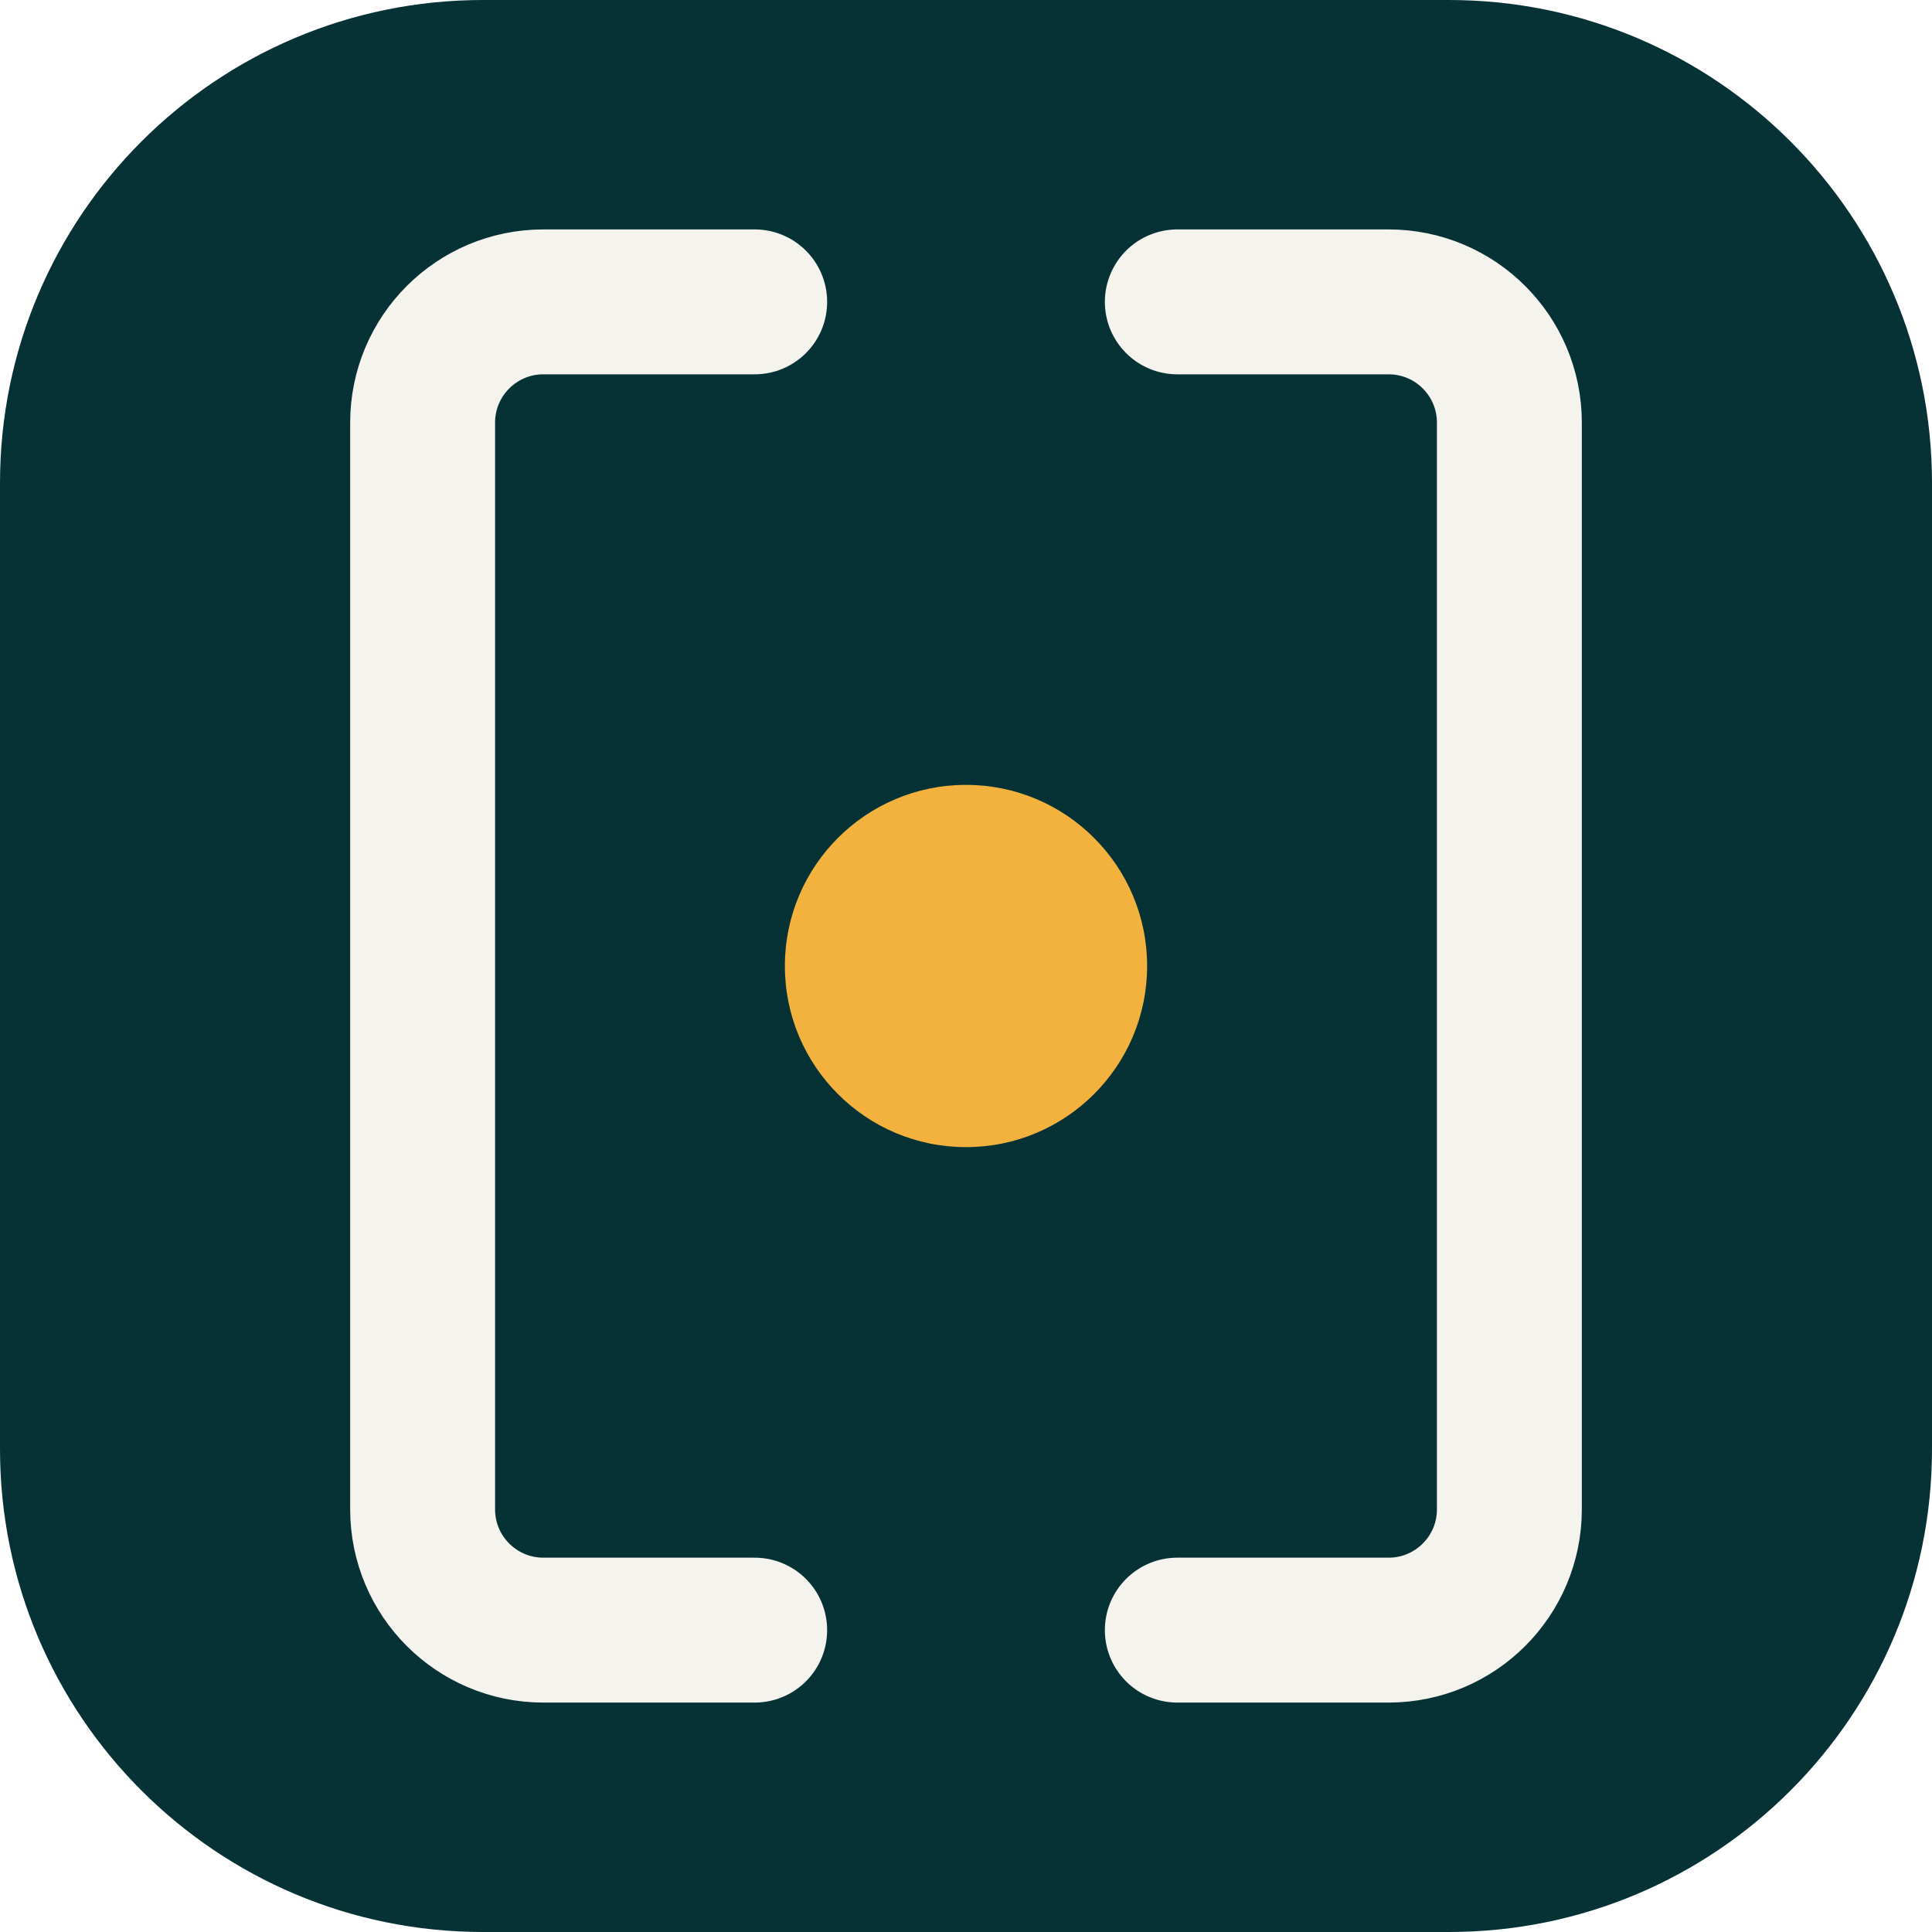
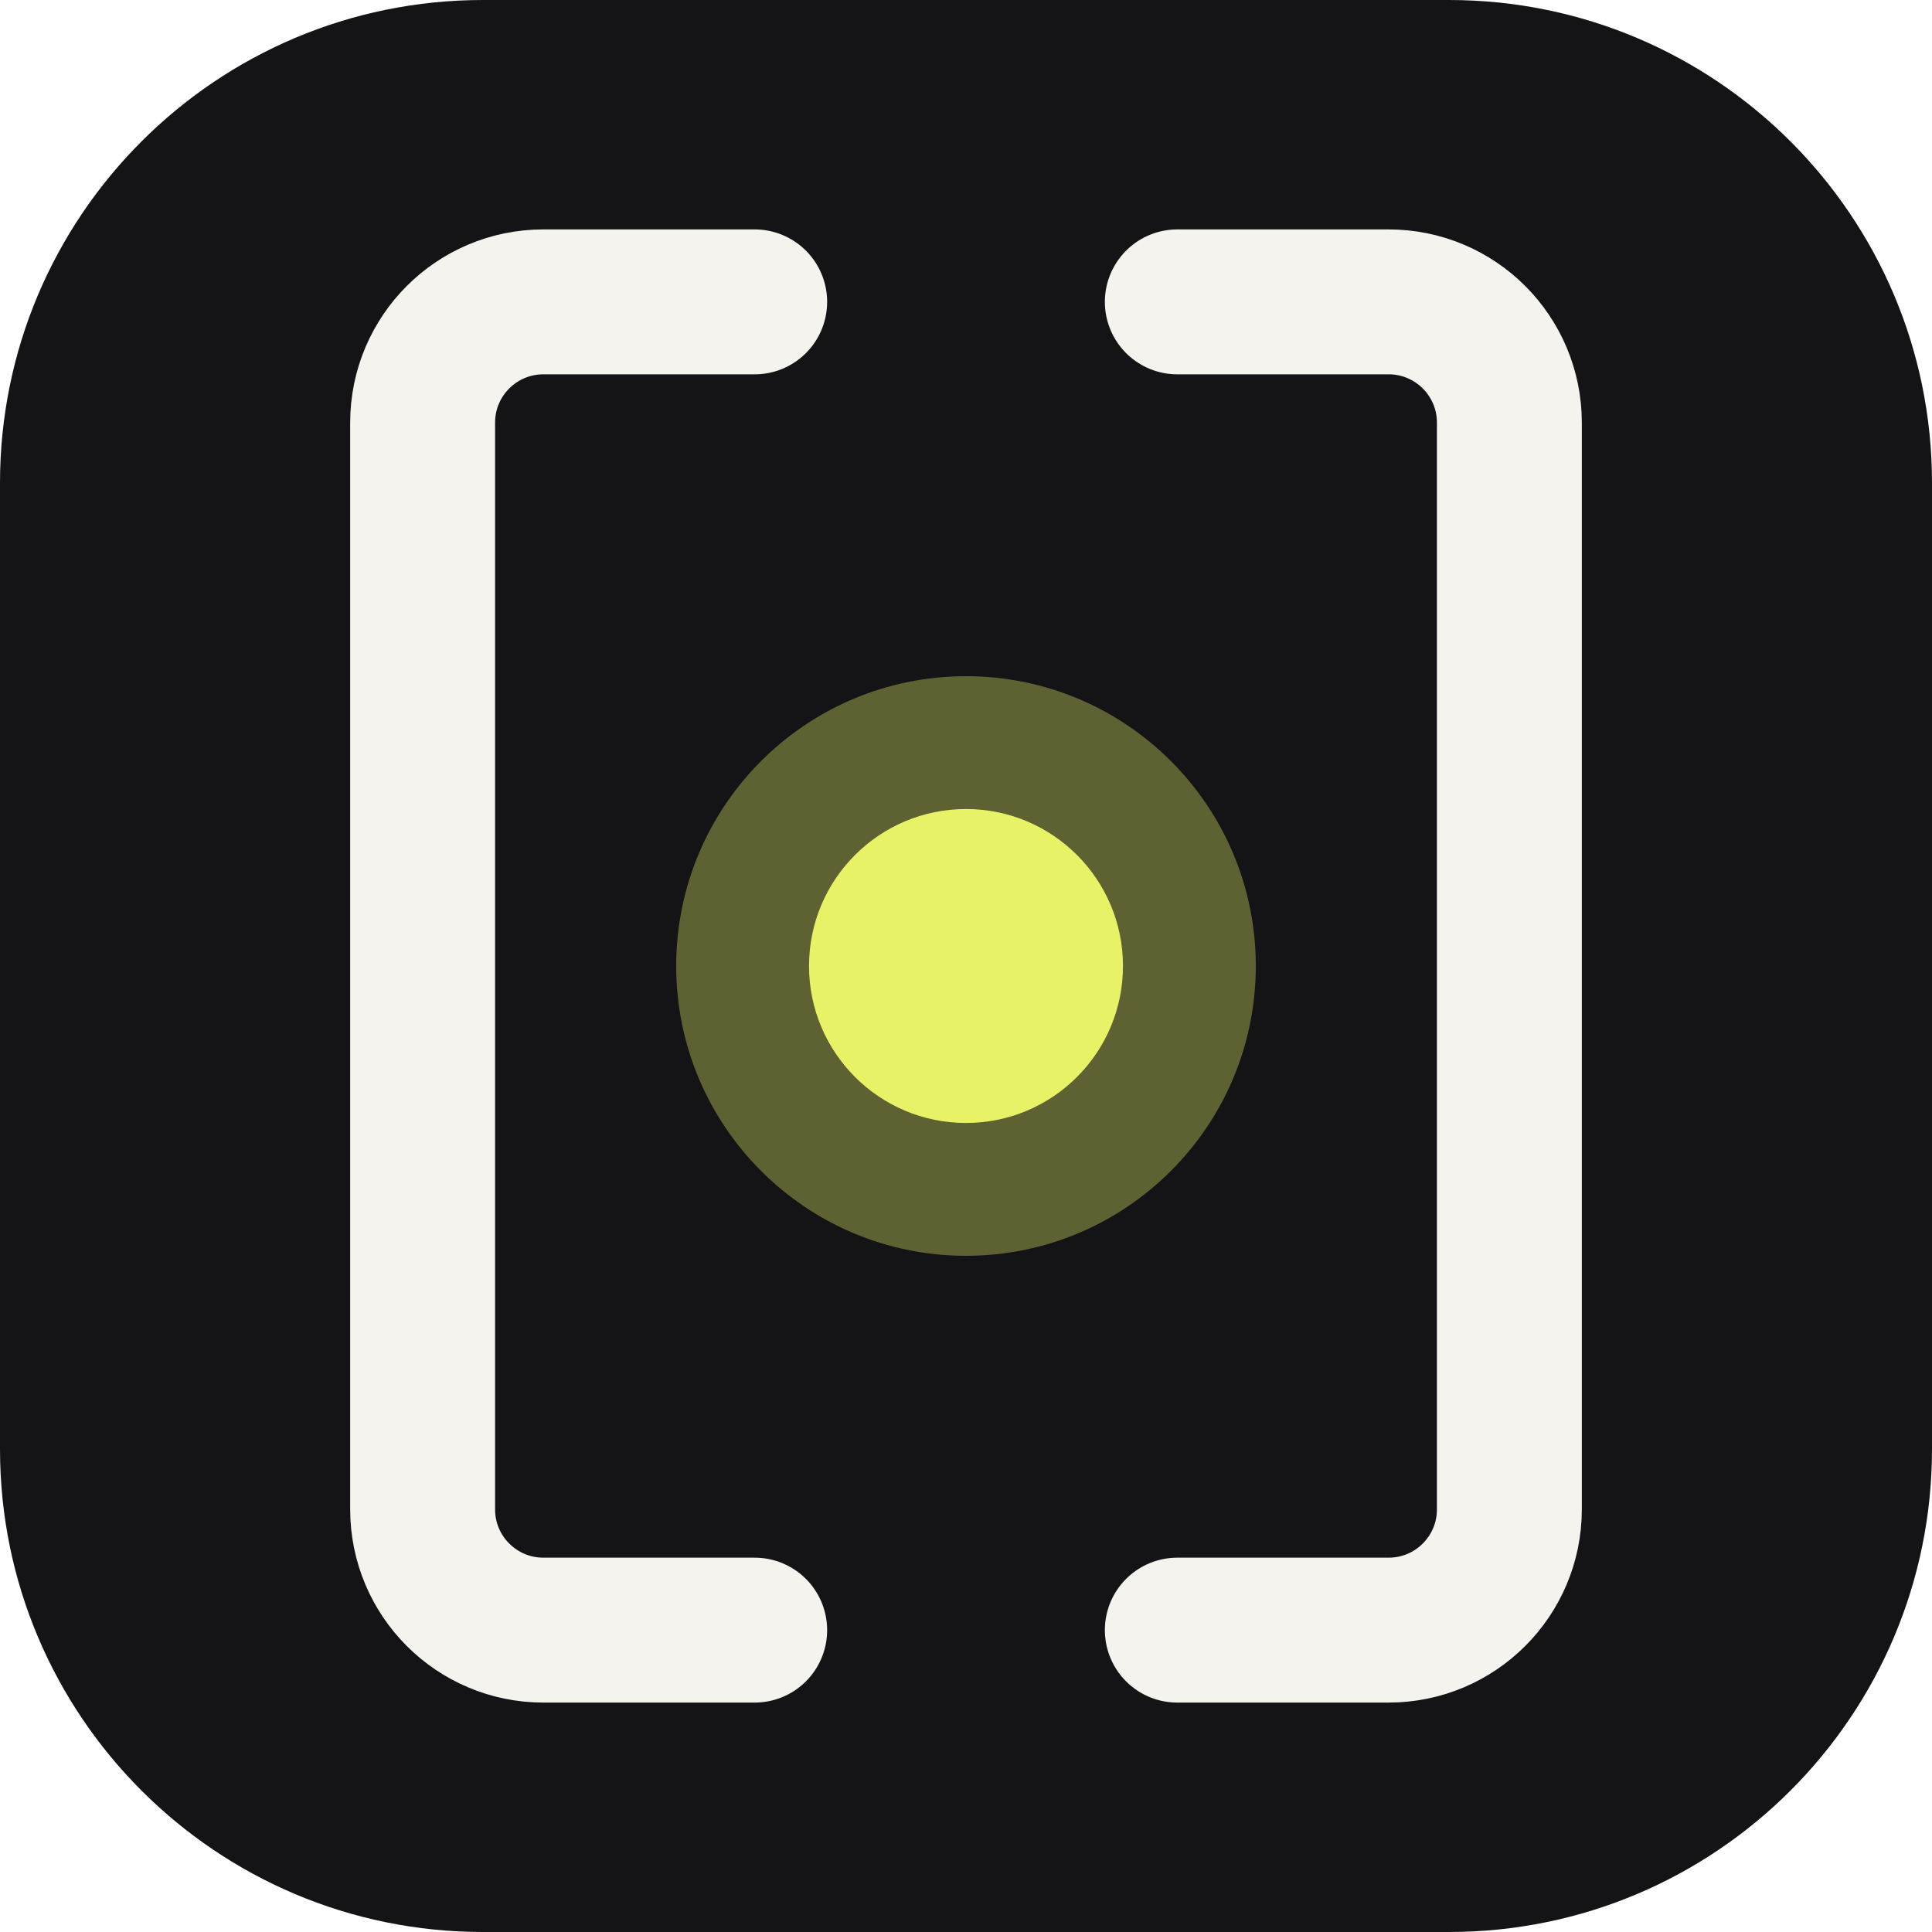
<svg xmlns="http://www.w3.org/2000/svg" viewBox="0 0 32 32" fill="none">
-   <rect width="32" height="32" rx="8" fill="#063236" />
+   <rect width="32" height="32" rx="8" fill="#141416" />
  <path d="M12.5 5H9a2 2 0 0 0-2 2v18a2 2 0 0 0 2 2h3.5M19.5 5H23a2 2 0 0 1 2 2v18a2 2 0 0 1-2 2h-3.5" stroke="#f4f3ee" stroke-width="2.4" stroke-linecap="round" stroke-linejoin="round" />
-   <circle cx="16" cy="16" r="3" fill="#f3b23e" />
+   <circle cx="16" cy="16" r="4.8" fill="#e8f266" opacity=".35" />
+   <circle cx="16" cy="16" r="2.6" fill="#e8f266" />
</svg>
